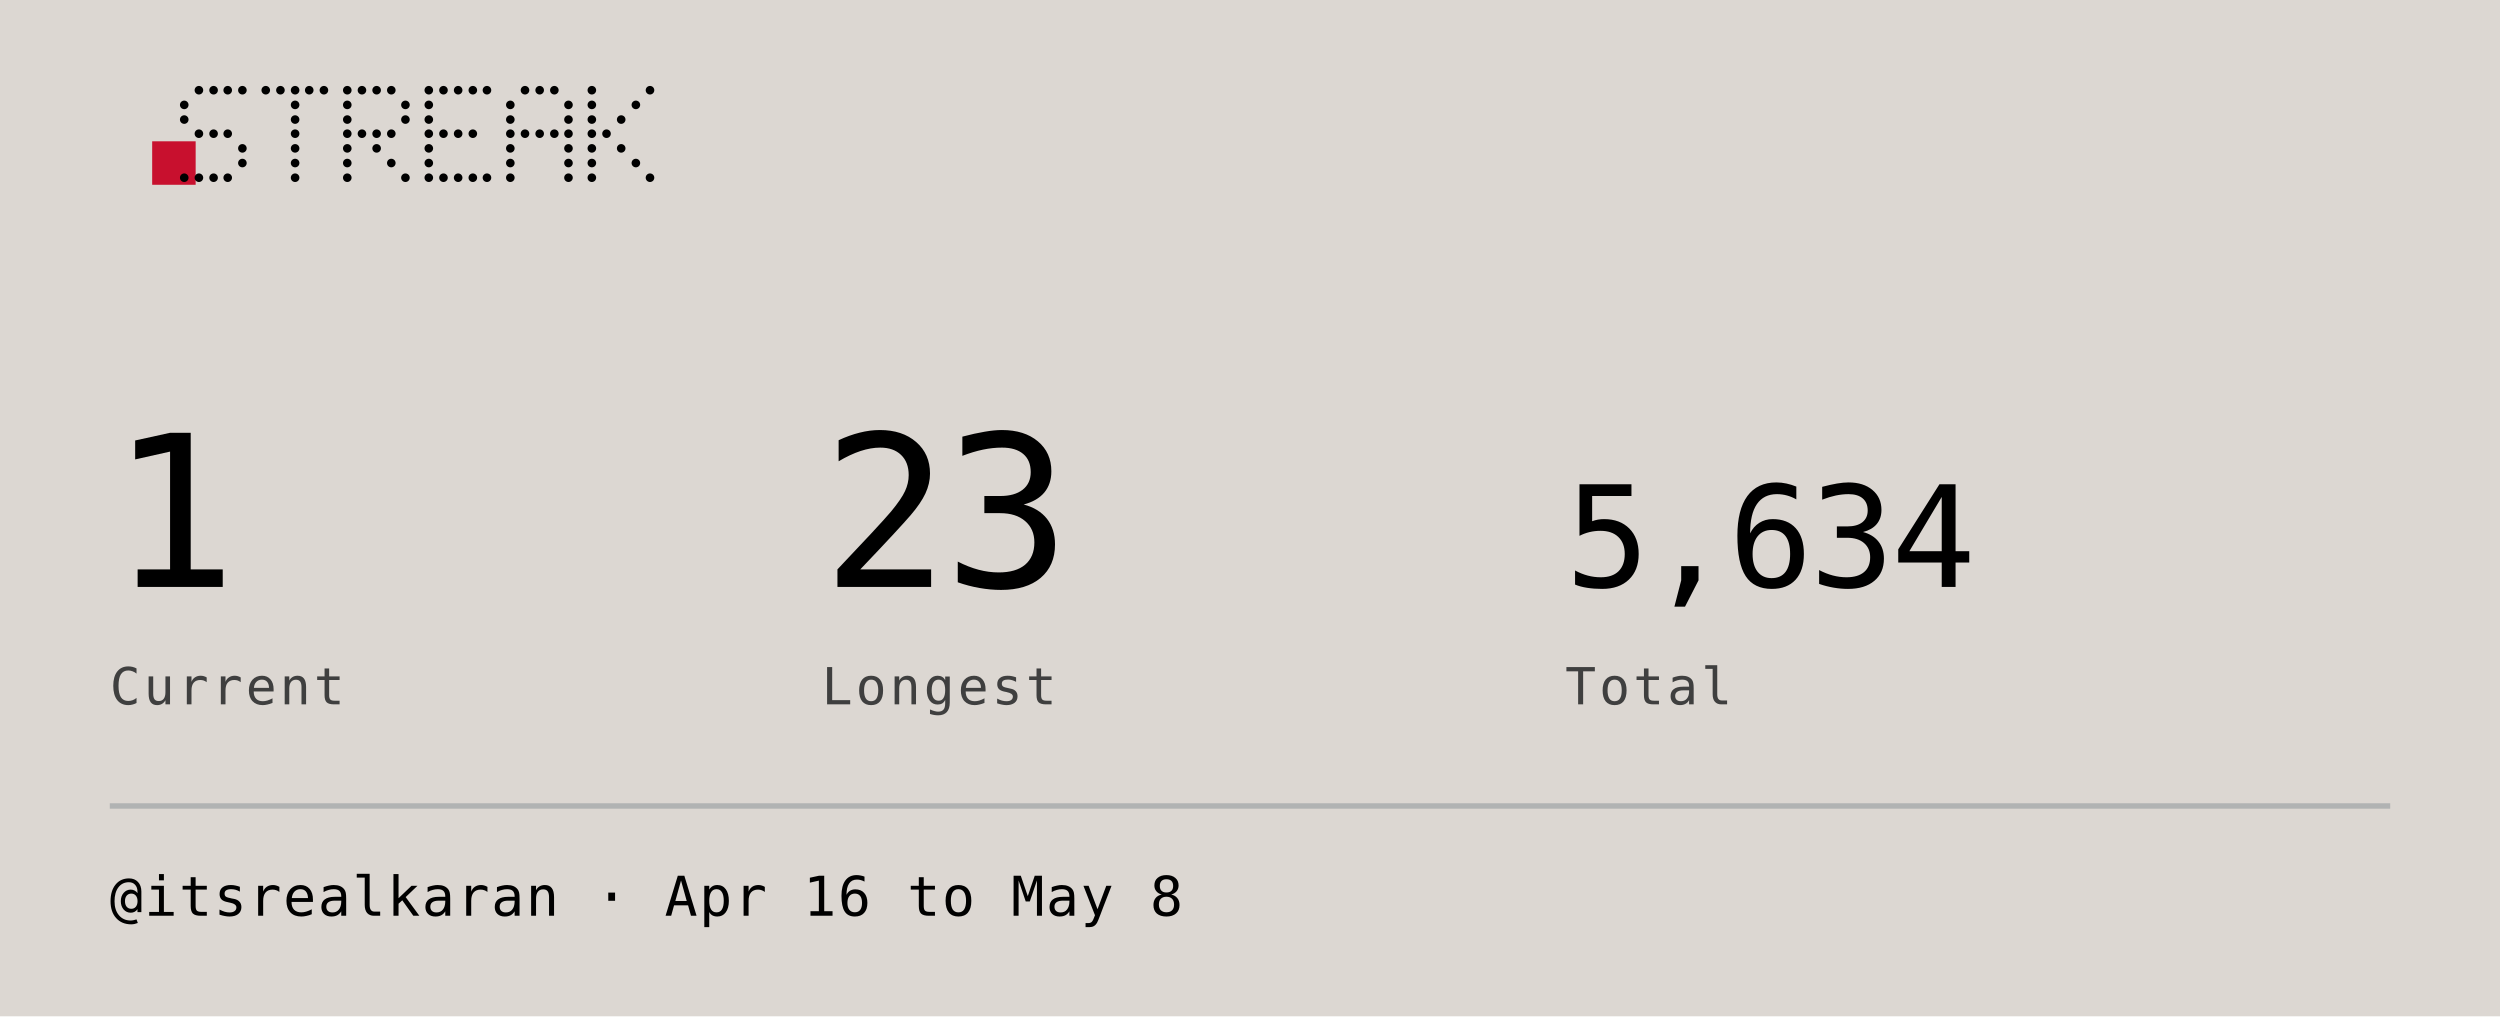
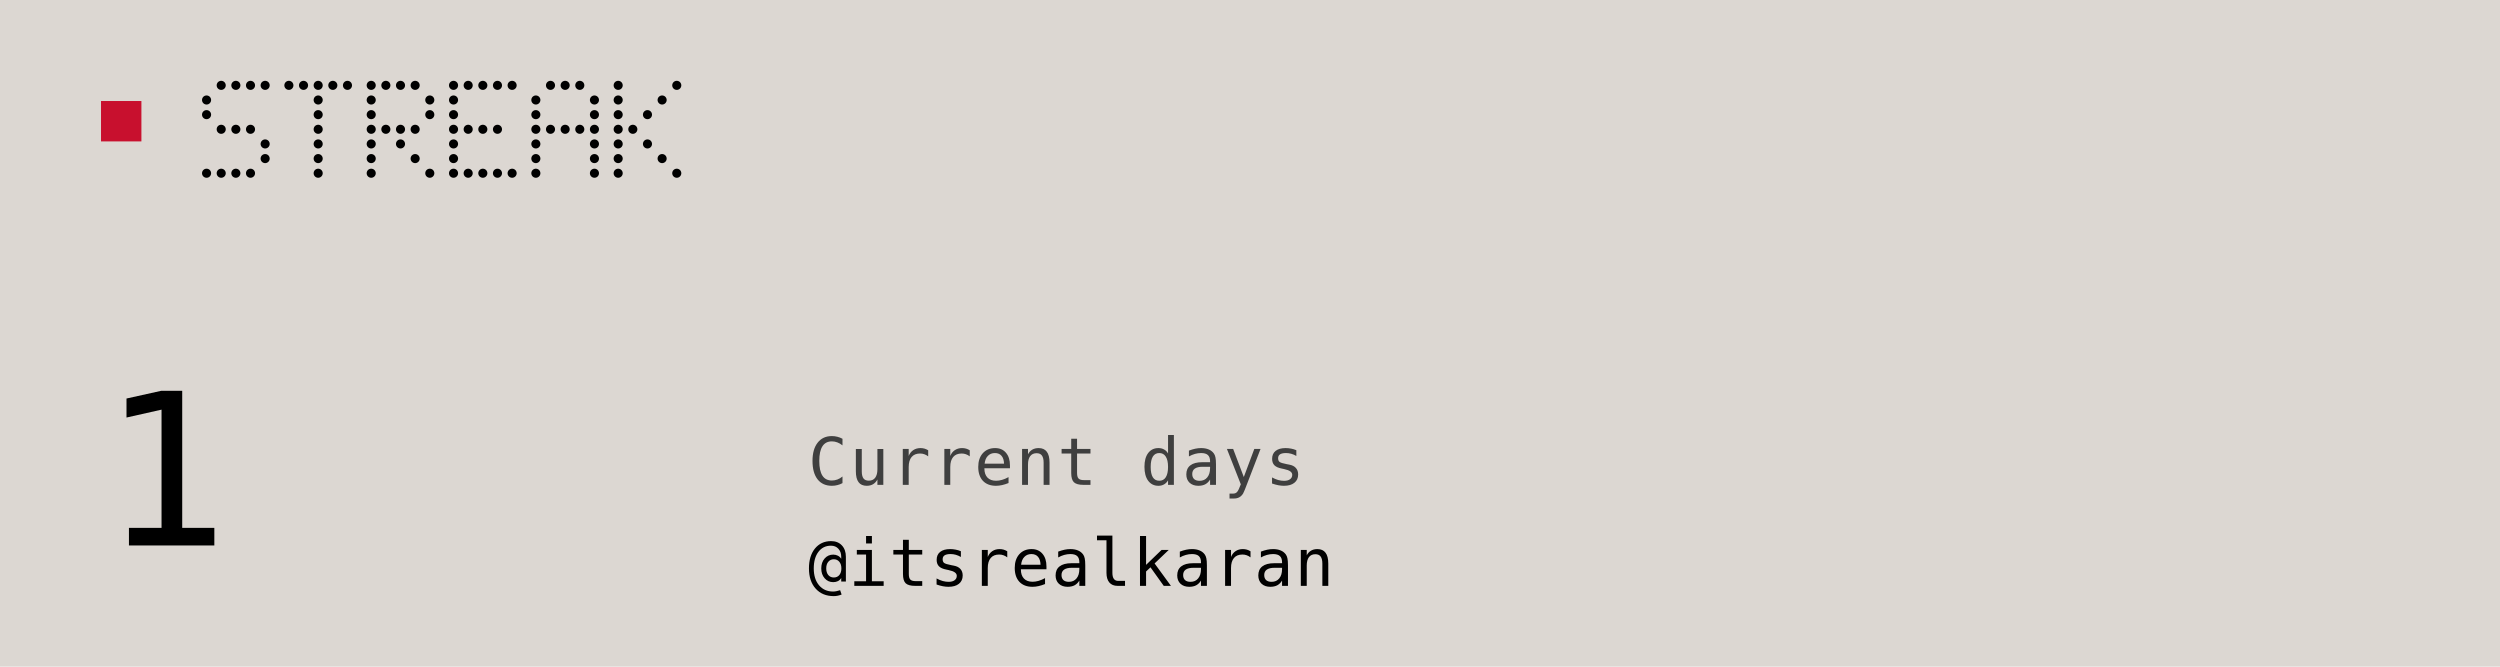
- <svg xmlns="http://www.w3.org/2000/svg" width="460" height="187" viewBox="0 0 460 187" role="img">
-   <rect width="460" height="187" fill="#DCD7D2" />
-   <rect x="28" y="26" width="8" height="8" fill="#C8102E" />
-   <circle cx="36.6" cy="16.6" r="0.79" fill="#000000" />
-   <circle cx="39.3" cy="16.6" r="0.79" fill="#000000" />
-   <circle cx="41.9" cy="16.6" r="0.79" fill="#000000" />
-   <circle cx="44.6" cy="16.6" r="0.79" fill="#000000" />
-   <circle cx="33.9" cy="19.3" r="0.79" fill="#000000" />
-   <circle cx="33.9" cy="22.0" r="0.79" fill="#000000" />
-   <circle cx="36.6" cy="24.6" r="0.79" fill="#000000" />
-   <circle cx="39.3" cy="24.6" r="0.79" fill="#000000" />
-   <circle cx="41.9" cy="24.6" r="0.79" fill="#000000" />
-   <circle cx="44.6" cy="27.3" r="0.79" fill="#000000" />
-   <circle cx="44.6" cy="30.0" r="0.79" fill="#000000" />
-   <circle cx="33.9" cy="32.7" r="0.79" fill="#000000" />
-   <circle cx="36.6" cy="32.7" r="0.79" fill="#000000" />
-   <circle cx="39.3" cy="32.7" r="0.79" fill="#000000" />
-   <circle cx="41.9" cy="32.7" r="0.79" fill="#000000" />
-   <circle cx="48.9" cy="16.6" r="0.79" fill="#000000" />
-   <circle cx="51.6" cy="16.6" r="0.79" fill="#000000" />
-   <circle cx="54.3" cy="16.6" r="0.79" fill="#000000" />
-   <circle cx="56.9" cy="16.6" r="0.79" fill="#000000" />
-   <circle cx="59.6" cy="16.6" r="0.79" fill="#000000" />
-   <circle cx="54.3" cy="19.3" r="0.79" fill="#000000" />
-   <circle cx="54.3" cy="22.0" r="0.79" fill="#000000" />
-   <circle cx="54.3" cy="24.6" r="0.79" fill="#000000" />
-   <circle cx="54.3" cy="27.3" r="0.79" fill="#000000" />
-   <circle cx="54.3" cy="30.0" r="0.79" fill="#000000" />
-   <circle cx="54.3" cy="32.7" r="0.79" fill="#000000" />
-   <circle cx="63.9" cy="16.6" r="0.79" fill="#000000" />
-   <circle cx="66.6" cy="16.6" r="0.79" fill="#000000" />
-   <circle cx="69.3" cy="16.6" r="0.79" fill="#000000" />
-   <circle cx="72.0" cy="16.6" r="0.79" fill="#000000" />
-   <circle cx="63.9" cy="19.3" r="0.79" fill="#000000" />
-   <circle cx="74.6" cy="19.3" r="0.79" fill="#000000" />
-   <circle cx="63.9" cy="22.0" r="0.79" fill="#000000" />
-   <circle cx="74.6" cy="22.0" r="0.79" fill="#000000" />
-   <circle cx="63.9" cy="24.6" r="0.79" fill="#000000" />
-   <circle cx="66.6" cy="24.6" r="0.79" fill="#000000" />
-   <circle cx="69.3" cy="24.6" r="0.79" fill="#000000" />
-   <circle cx="72.0" cy="24.6" r="0.79" fill="#000000" />
-   <circle cx="63.9" cy="27.3" r="0.79" fill="#000000" />
-   <circle cx="69.3" cy="27.3" r="0.79" fill="#000000" />
-   <circle cx="63.9" cy="30.0" r="0.79" fill="#000000" />
-   <circle cx="72.0" cy="30.0" r="0.79" fill="#000000" />
-   <circle cx="63.9" cy="32.7" r="0.79" fill="#000000" />
-   <circle cx="74.6" cy="32.7" r="0.79" fill="#000000" />
-   <circle cx="78.9" cy="16.6" r="0.79" fill="#000000" />
-   <circle cx="81.6" cy="16.6" r="0.79" fill="#000000" />
-   <circle cx="84.3" cy="16.6" r="0.79" fill="#000000" />
-   <circle cx="87.0" cy="16.6" r="0.79" fill="#000000" />
-   <circle cx="89.6" cy="16.6" r="0.79" fill="#000000" />
-   <circle cx="78.9" cy="19.3" r="0.79" fill="#000000" />
-   <circle cx="78.9" cy="22.0" r="0.79" fill="#000000" />
-   <circle cx="78.9" cy="24.6" r="0.79" fill="#000000" />
-   <circle cx="81.6" cy="24.6" r="0.79" fill="#000000" />
-   <circle cx="84.3" cy="24.6" r="0.79" fill="#000000" />
-   <circle cx="87.0" cy="24.6" r="0.79" fill="#000000" />
-   <circle cx="78.9" cy="27.3" r="0.79" fill="#000000" />
-   <circle cx="78.9" cy="30.0" r="0.79" fill="#000000" />
-   <circle cx="78.9" cy="32.7" r="0.79" fill="#000000" />
-   <circle cx="81.6" cy="32.7" r="0.79" fill="#000000" />
-   <circle cx="84.3" cy="32.7" r="0.79" fill="#000000" />
-   <circle cx="87.0" cy="32.7" r="0.79" fill="#000000" />
-   <circle cx="89.6" cy="32.7" r="0.79" fill="#000000" />
-   <circle cx="96.6" cy="16.6" r="0.79" fill="#000000" />
-   <circle cx="99.3" cy="16.6" r="0.79" fill="#000000" />
-   <circle cx="102.0" cy="16.6" r="0.79" fill="#000000" />
-   <circle cx="93.9" cy="19.3" r="0.79" fill="#000000" />
-   <circle cx="104.6" cy="19.3" r="0.79" fill="#000000" />
-   <circle cx="93.9" cy="22.0" r="0.79" fill="#000000" />
-   <circle cx="104.6" cy="22.0" r="0.79" fill="#000000" />
-   <circle cx="93.9" cy="24.6" r="0.79" fill="#000000" />
-   <circle cx="96.6" cy="24.6" r="0.79" fill="#000000" />
-   <circle cx="99.3" cy="24.6" r="0.79" fill="#000000" />
-   <circle cx="102.0" cy="24.6" r="0.79" fill="#000000" />
-   <circle cx="104.6" cy="24.6" r="0.79" fill="#000000" />
-   <circle cx="93.9" cy="27.3" r="0.79" fill="#000000" />
-   <circle cx="104.6" cy="27.3" r="0.79" fill="#000000" />
-   <circle cx="93.9" cy="30.0" r="0.79" fill="#000000" />
-   <circle cx="104.6" cy="30.0" r="0.79" fill="#000000" />
-   <circle cx="93.9" cy="32.7" r="0.79" fill="#000000" />
-   <circle cx="104.6" cy="32.7" r="0.79" fill="#000000" />
-   <circle cx="108.9" cy="16.6" r="0.79" fill="#000000" />
-   <circle cx="119.6" cy="16.6" r="0.79" fill="#000000" />
-   <circle cx="108.9" cy="19.3" r="0.79" fill="#000000" />
-   <circle cx="117.0" cy="19.3" r="0.79" fill="#000000" />
-   <circle cx="108.9" cy="22.0" r="0.79" fill="#000000" />
-   <circle cx="114.3" cy="22.0" r="0.79" fill="#000000" />
-   <circle cx="108.9" cy="24.6" r="0.79" fill="#000000" />
-   <circle cx="111.6" cy="24.6" r="0.79" fill="#000000" />
-   <circle cx="108.9" cy="27.3" r="0.79" fill="#000000" />
-   <circle cx="114.3" cy="27.3" r="0.79" fill="#000000" />
-   <circle cx="108.9" cy="30.0" r="0.79" fill="#000000" />
-   <circle cx="117.0" cy="30.0" r="0.79" fill="#000000" />
-   <circle cx="108.9" cy="32.7" r="0.79" fill="#000000" />
-   <circle cx="119.6" cy="32.7" r="0.79" fill="#000000" />
-   <text x="20.2" y="108.0" fill="#000000" font-family="ui-monospace, Geist Mono, monospace" font-size="38.9" letter-spacing="-1" dominant-baseline="auto">1</text>
-   <text x="151.2" y="108.0" fill="#000000" font-family="ui-monospace, Geist Mono, monospace" font-size="38.9" letter-spacing="-1" dominant-baseline="auto">23</text>
-   <text x="288.0" y="108.0" fill="#000000" font-family="ui-monospace, Geist Mono, monospace" font-size="25.9" letter-spacing="-0.6" dominant-baseline="auto">5,634</text>
-   <text x="20.2" y="129.6" fill="#3F3F3F" font-family="ui-monospace, Geist Mono, monospace" font-size="9.4" letter-spacing="0.6" dominant-baseline="auto">Current</text>
-   <text x="151.2" y="129.6" fill="#3F3F3F" font-family="ui-monospace, Geist Mono, monospace" font-size="9.4" letter-spacing="0.6" dominant-baseline="auto">Longest</text>
-   <text x="288.0" y="129.6" fill="#3F3F3F" font-family="ui-monospace, Geist Mono, monospace" font-size="9.4" letter-spacing="0.6" dominant-baseline="auto">Total</text>
-   <line x1="20.2" y1="148.3" x2="439.8" y2="148.3" stroke="#B1B3B3" />
-   <text x="20.2" y="168.5" fill="#000000" font-family="ui-monospace, Geist Mono, monospace" font-size="10.1" letter-spacing="0.3" dominant-baseline="auto">@itsrealkaran · Apr 16 to May 8</text>
+ <svg xmlns="http://www.w3.org/2000/svg" width="495" height="132" viewBox="0 0 495 132" role="img">
+   <rect width="495" height="132" fill="#DCD7D2" />
+   <rect x="20" y="20" width="8" height="8" fill="#C8102E" />
+   <circle cx="43.8" cy="16.9" r="0.90" fill="#000000" />
+   <circle cx="46.7" cy="16.9" r="0.90" fill="#000000" />
+   <circle cx="49.6" cy="16.9" r="0.90" fill="#000000" />
+   <circle cx="52.5" cy="16.9" r="0.90" fill="#000000" />
+   <circle cx="40.9" cy="19.8" r="0.90" fill="#000000" />
+   <circle cx="40.9" cy="22.7" r="0.90" fill="#000000" />
+   <circle cx="43.8" cy="25.6" r="0.90" fill="#000000" />
+   <circle cx="46.7" cy="25.6" r="0.90" fill="#000000" />
+   <circle cx="49.6" cy="25.6" r="0.90" fill="#000000" />
+   <circle cx="52.5" cy="28.5" r="0.90" fill="#000000" />
+   <circle cx="52.5" cy="31.4" r="0.90" fill="#000000" />
+   <circle cx="40.9" cy="34.3" r="0.90" fill="#000000" />
+   <circle cx="43.8" cy="34.3" r="0.90" fill="#000000" />
+   <circle cx="46.7" cy="34.3" r="0.90" fill="#000000" />
+   <circle cx="49.6" cy="34.3" r="0.90" fill="#000000" />
+   <circle cx="57.2" cy="16.9" r="0.90" fill="#000000" />
+   <circle cx="60.1" cy="16.9" r="0.90" fill="#000000" />
+   <circle cx="63.0" cy="16.9" r="0.90" fill="#000000" />
+   <circle cx="65.9" cy="16.9" r="0.90" fill="#000000" />
+   <circle cx="68.8" cy="16.9" r="0.90" fill="#000000" />
+   <circle cx="63.0" cy="19.8" r="0.90" fill="#000000" />
+   <circle cx="63.0" cy="22.7" r="0.90" fill="#000000" />
+   <circle cx="63.0" cy="25.6" r="0.90" fill="#000000" />
+   <circle cx="63.0" cy="28.5" r="0.90" fill="#000000" />
+   <circle cx="63.0" cy="31.4" r="0.90" fill="#000000" />
+   <circle cx="63.0" cy="34.3" r="0.90" fill="#000000" />
+   <circle cx="73.5" cy="16.9" r="0.90" fill="#000000" />
+   <circle cx="76.4" cy="16.9" r="0.90" fill="#000000" />
+   <circle cx="79.3" cy="16.9" r="0.90" fill="#000000" />
+   <circle cx="82.2" cy="16.9" r="0.90" fill="#000000" />
+   <circle cx="73.5" cy="19.8" r="0.90" fill="#000000" />
+   <circle cx="85.1" cy="19.8" r="0.90" fill="#000000" />
+   <circle cx="73.5" cy="22.7" r="0.90" fill="#000000" />
+   <circle cx="85.1" cy="22.7" r="0.90" fill="#000000" />
+   <circle cx="73.5" cy="25.6" r="0.90" fill="#000000" />
+   <circle cx="76.4" cy="25.6" r="0.90" fill="#000000" />
+   <circle cx="79.3" cy="25.6" r="0.90" fill="#000000" />
+   <circle cx="82.2" cy="25.6" r="0.90" fill="#000000" />
+   <circle cx="73.5" cy="28.5" r="0.90" fill="#000000" />
+   <circle cx="79.3" cy="28.5" r="0.90" fill="#000000" />
+   <circle cx="73.5" cy="31.4" r="0.90" fill="#000000" />
+   <circle cx="82.2" cy="31.4" r="0.90" fill="#000000" />
+   <circle cx="73.5" cy="34.3" r="0.90" fill="#000000" />
+   <circle cx="85.1" cy="34.3" r="0.90" fill="#000000" />
+   <circle cx="89.8" cy="16.9" r="0.90" fill="#000000" />
+   <circle cx="92.7" cy="16.9" r="0.90" fill="#000000" />
+   <circle cx="95.6" cy="16.9" r="0.90" fill="#000000" />
+   <circle cx="98.5" cy="16.9" r="0.90" fill="#000000" />
+   <circle cx="101.4" cy="16.9" r="0.90" fill="#000000" />
+   <circle cx="89.8" cy="19.8" r="0.90" fill="#000000" />
+   <circle cx="89.8" cy="22.7" r="0.90" fill="#000000" />
+   <circle cx="89.8" cy="25.6" r="0.90" fill="#000000" />
+   <circle cx="92.7" cy="25.6" r="0.90" fill="#000000" />
+   <circle cx="95.6" cy="25.6" r="0.90" fill="#000000" />
+   <circle cx="98.5" cy="25.6" r="0.90" fill="#000000" />
+   <circle cx="89.8" cy="28.5" r="0.90" fill="#000000" />
+   <circle cx="89.8" cy="31.4" r="0.90" fill="#000000" />
+   <circle cx="89.8" cy="34.3" r="0.90" fill="#000000" />
+   <circle cx="92.7" cy="34.3" r="0.90" fill="#000000" />
+   <circle cx="95.6" cy="34.3" r="0.90" fill="#000000" />
+   <circle cx="98.5" cy="34.3" r="0.90" fill="#000000" />
+   <circle cx="101.4" cy="34.3" r="0.90" fill="#000000" />
+   <circle cx="109.0" cy="16.9" r="0.90" fill="#000000" />
+   <circle cx="111.9" cy="16.9" r="0.90" fill="#000000" />
+   <circle cx="114.8" cy="16.9" r="0.90" fill="#000000" />
+   <circle cx="106.1" cy="19.8" r="0.90" fill="#000000" />
+   <circle cx="117.7" cy="19.8" r="0.90" fill="#000000" />
+   <circle cx="106.1" cy="22.7" r="0.90" fill="#000000" />
+   <circle cx="117.7" cy="22.7" r="0.90" fill="#000000" />
+   <circle cx="106.1" cy="25.6" r="0.90" fill="#000000" />
+   <circle cx="109.0" cy="25.6" r="0.90" fill="#000000" />
+   <circle cx="111.9" cy="25.6" r="0.90" fill="#000000" />
+   <circle cx="114.8" cy="25.6" r="0.90" fill="#000000" />
+   <circle cx="117.7" cy="25.6" r="0.90" fill="#000000" />
+   <circle cx="106.1" cy="28.5" r="0.90" fill="#000000" />
+   <circle cx="117.7" cy="28.5" r="0.90" fill="#000000" />
+   <circle cx="106.1" cy="31.4" r="0.90" fill="#000000" />
+   <circle cx="117.7" cy="31.4" r="0.90" fill="#000000" />
+   <circle cx="106.1" cy="34.3" r="0.90" fill="#000000" />
+   <circle cx="117.7" cy="34.3" r="0.90" fill="#000000" />
+   <circle cx="122.4" cy="16.9" r="0.90" fill="#000000" />
+   <circle cx="134.0" cy="16.9" r="0.90" fill="#000000" />
+   <circle cx="122.4" cy="19.8" r="0.90" fill="#000000" />
+   <circle cx="131.1" cy="19.8" r="0.90" fill="#000000" />
+   <circle cx="122.4" cy="22.7" r="0.90" fill="#000000" />
+   <circle cx="128.2" cy="22.7" r="0.90" fill="#000000" />
+   <circle cx="122.4" cy="25.6" r="0.90" fill="#000000" />
+   <circle cx="125.3" cy="25.6" r="0.90" fill="#000000" />
+   <circle cx="122.4" cy="28.5" r="0.90" fill="#000000" />
+   <circle cx="128.2" cy="28.5" r="0.90" fill="#000000" />
+   <circle cx="122.4" cy="31.4" r="0.90" fill="#000000" />
+   <circle cx="131.1" cy="31.4" r="0.90" fill="#000000" />
+   <circle cx="122.4" cy="34.3" r="0.90" fill="#000000" />
+   <circle cx="134.0" cy="34.3" r="0.90" fill="#000000" />
+   <text x="20" y="108" fill="#000000" font-family="ui-monospace, Geist Mono, monospace" font-size="42" letter-spacing="-1" dominant-baseline="auto">1</text>
+   <text x="160" y="96" fill="#3F3F3F" font-family="ui-monospace, Geist Mono, monospace" font-size="13" letter-spacing="0.4" dominant-baseline="auto">Current days</text>
+   <text x="160" y="116" fill="#000000" font-family="ui-monospace, Geist Mono, monospace" font-size="13" letter-spacing="0.2" dominant-baseline="auto">@itsrealkaran</text>
</svg>
